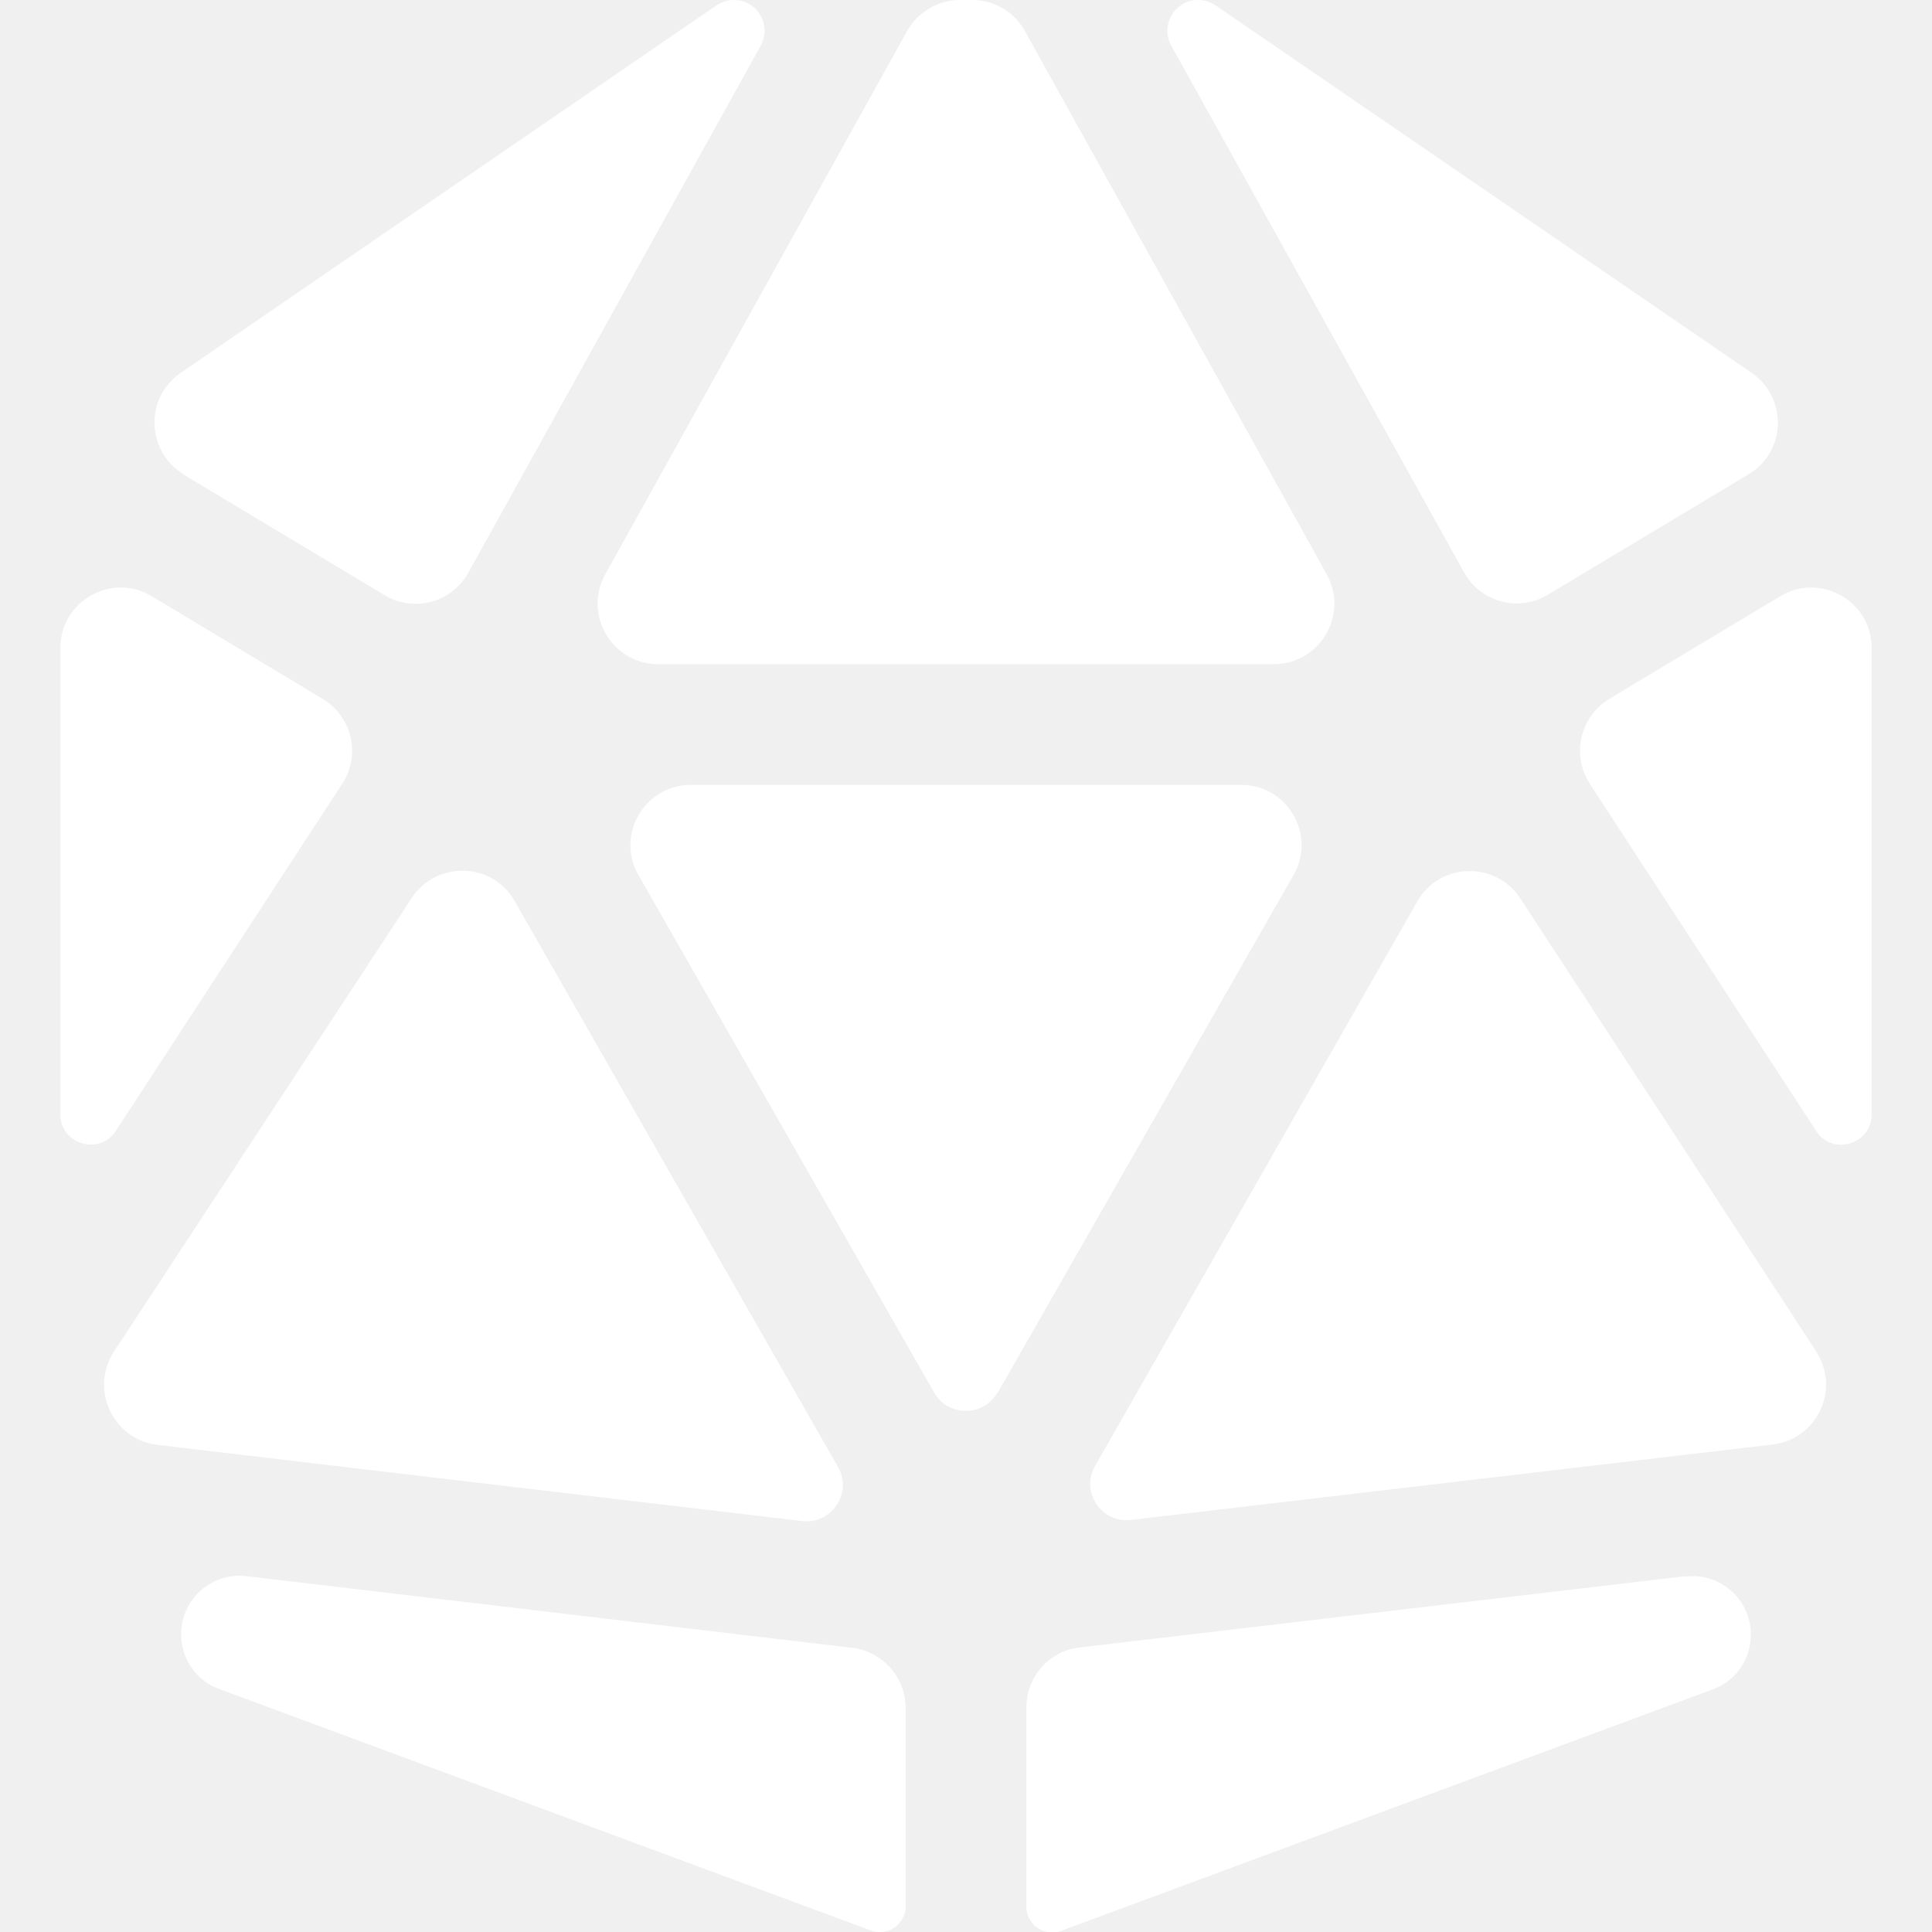
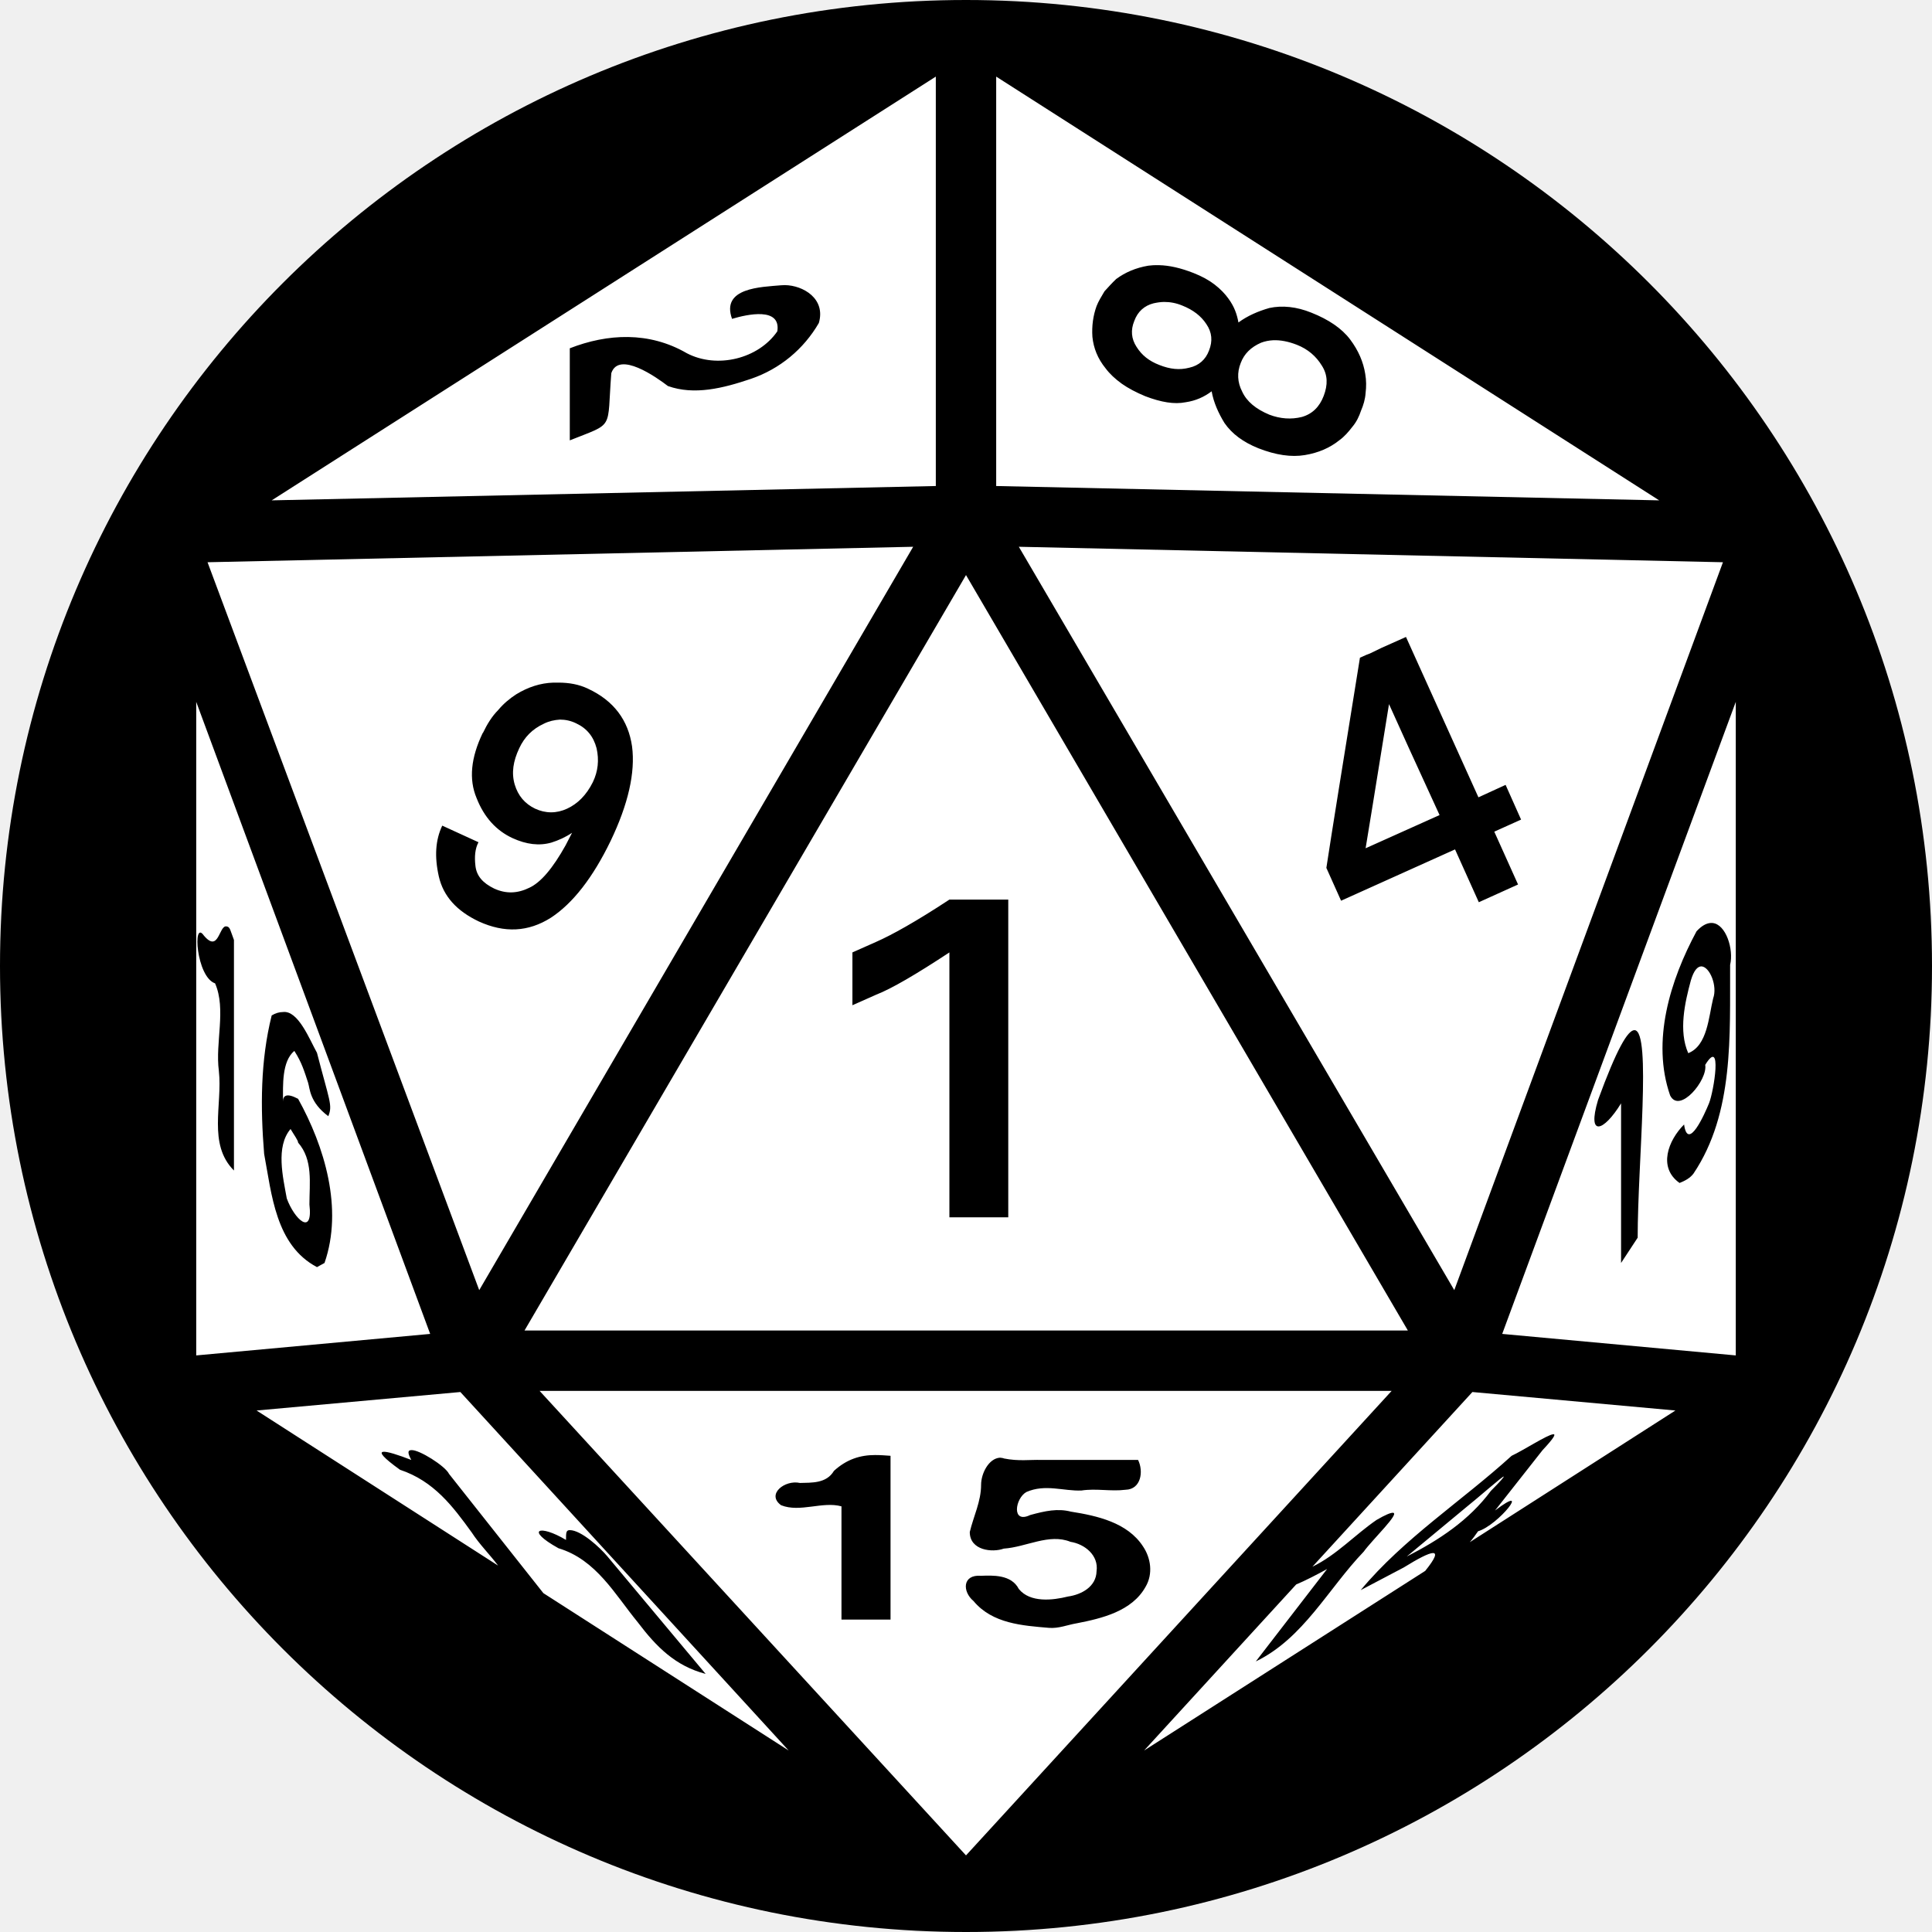
- <svg xmlns="http://www.w3.org/2000/svg" viewBox="0 0 512 512">
-   <path fill="white" d="M48.7 125.8l53.2 31.9c7.8 4.7 17.8 2 22.2-5.9L201.6 12.1c3-5.4-.9-12.1-7.1-12.1c-1.6 0-3.2 .5-4.6 1.4L47.9 98.8c-9.6 6.6-9.2 20.9 .8 26.9zM16 171.7V295.3c0 8 10.4 11 14.7 4.4l60-92c5-7.6 2.6-17.8-5.2-22.5L40.2 158C29.6 151.6 16 159.3 16 171.7zM310.4 12.1l77.6 139.6c4.4 7.9 14.5 10.6 22.2 5.9l53.2-31.9c10-6 10.4-20.3 .8-26.9L322.1 1.4c-1.4-.9-3-1.4-4.6-1.4c-6.2 0-10.1 6.7-7.1 12.1zM496 171.7c0-12.4-13.6-20.1-24.2-13.7l-45.3 27.2c-7.8 4.7-10.1 14.9-5.2 22.5l60 92c4.3 6.7 14.7 3.6 14.7-4.4V171.7zm-49.3 246L286.1 436.6c-8.1 .9-14.1 7.8-14.1 15.9v52.8c0 3.7 3 6.8 6.8 6.8c.8 0 1.6-.1 2.4-.4l172.7-64c6.1-2.2 10.1-8 10.1-14.5c0-9.3-8.1-16.5-17.3-15.4zM233.2 512c3.7 0 6.8-3 6.8-6.8V452.6c0-8.1-6.1-14.9-14.1-15.9l-160.6-19c-9.2-1.1-17.3 6.1-17.3 15.4c0 6.5 4 12.3 10.1 14.5l172.7 64c.8 .3 1.6 .4 2.4 .4zM41.7 382.9l170.9 20.2c7.8 .9 13.4-7.5 9.5-14.3l-85.7-150c-5.9-10.4-20.7-10.8-27.3-.8L30.2 358.2c-6.5 9.9-.3 23.3 11.5 24.7zm439.6-24.8L402.9 238.1c-6.5-10-21.4-9.6-27.3 .8L290.2 388.5c-3.9 6.8 1.6 15.2 9.5 14.3l170.1-20c11.8-1.4 18-14.7 11.5-24.6zm-216.9 11l78.4-137.2c6.1-10.7-1.6-23.9-13.9-23.9H183.1c-12.3 0-20 13.3-13.9 23.9l78.4 137.2c3.7 6.4 13 6.4 16.7 0zM174.4 176H337.6c12.2 0 19.9-13.1 14-23.8l-80-144c-2.8-5.1-8.2-8.2-14-8.2h-3.2c-5.8 0-11.2 3.2-14 8.2l-80 144c-5.9 10.7 1.8 23.8 14 23.8z" />
+ <svg xmlns="http://www.w3.org/2000/svg" width="256px" height="256px" viewBox="0 0 512.00 512.00" fill="#ffffff" stroke="#ffffff" stroke-width="0.005">
+   <g id="SVGRepo_bgCarrier" stroke-width="0" transform="translate(0,0), scale(1)">
+     <rect x="0" y="0" width="512.00" height="512.00" rx="256" fill="#000000" strokewidth="0" />
+   </g>
+   <g id="SVGRepo_tracerCarrier" stroke-linecap="round" stroke-linejoin="round" stroke="#CCCCCC" stroke-width="1.024" />
+   <g id="SVGRepo_iconCarrier">
+     <path fill="#ffffff" d="M248 20.3L72 132.6l176-3.8V20.3zm16 0v108.5l175.7 3.8L264 20.3zm43.1 49.97c2.8.06 5.8.75 9.2 2.08 2.3.91 4.1 1.91 5.6 3.07 1.5 1.15 2.8 2.5 3.7 3.79 1.5 2.06 2.2 4.04 2.6 6.25 2.4-1.77 5.2-2.98 8.2-3.84 3.4-.73 7.2-.35 11.1 1.23 4.6 1.82 8.1 4.19 10.3 7.11 2.2 2.93 3.5 5.97 4 9.13.3 1.71.3 3.41.1 5.01-.1 1.7-.6 3.3-1.2 4.7-.5 1.5-1.2 3-2.3 4.3-1 1.3-2.1 2.6-3.5 3.6-2.5 2-5.5 3.3-9.1 3.9-3.6.6-7.7 0-12.3-1.8-4-1.6-7-3.8-9-6.7-1.6-2.6-2.9-5.5-3.4-8.4-2 1.5-4.2 2.5-6.9 2.9-3 .6-6.5 0-10.7-1.6-2.4-1-4.5-2.1-6.2-3.3-1.8-1.3-3.2-2.61-4.3-4.08-2.1-2.58-3.2-5.37-3.5-8.35-.2-2.9.2-5.65 1.1-8.15.5-1.29 1.3-2.57 2.1-3.92 1-1.1 2-2.21 3.1-3.26 2.4-1.77 5.2-2.97 8.5-3.53.9-.12 1.8-.17 2.8-.14zM208 75.56c4.8.05 10.9 3.57 9 10.04-4 6.9-10.3 12.17-18 14.8-7.4 2.5-15 4.4-22 1.9-3-2.3-13-9.4-15-3.4-1.2 15.3 1 13-11 17.8V92.3c10-3.9 21-4.5 31 1.3 8 4.2 19 1.5 24-5.8 1-6.5-8-4.5-12-3.3-3-8.3 7.8-8.43 13-8.9.3-.03.6-.04 1-.04zm100.5 4.46c-.9.01-1.8.14-2.8.36-2.4.61-4.2 2.17-5.1 4.67-1 2.42-.8 4.74.6 6.88 1.4 2.22 3.3 3.73 6 4.78 2.9 1.15 5.4 1.41 8 .73 2.5-.56 4.3-2.12 5.2-4.54 1-2.5.8-4.82-.7-7.01-1.4-2.14-3.5-3.77-6.4-4.92-1.6-.66-3.2-.96-4.8-.95zm28.9 10.15c-1.1.05-2.2.27-3.2.65-2.7 1.17-4.5 2.96-5.4 5.39-1 2.5-.9 5.09.4 7.59 1.2 2.6 3.6 4.6 7.2 6.1 2.9 1.1 5.8 1.3 8.6.6 2.8-.8 4.7-2.7 5.8-5.6 1.1-2.9 1.1-5.53-.5-8.01-1.5-2.47-3.7-4.37-6.6-5.51-2.3-.9-4.4-1.29-6.3-1.21zM242 144.9L55 149l72 192.9 115-197zm28 0l115.4 197L456.6 149 270 144.9zm-14 7.5L139 352.6h234.1L256 152.4zm116.6 16.4l19.2 42.5 7.2-3.3 4.1 9.2-7.1 3.2 6.3 14-10.4 4.7-6.3-14-30.2 13.6-3.9-8.7c1.4-9.2 4.4-27.8 8.9-55.7l1.8-.8.8-.3 3.1-1.5 6.5-2.9zm-225.9 12.1h1.3c2.9 0 5.5.5 7.8 1.6 6.9 3.2 10.7 8.4 11.7 15.3.9 6.9-1 15.3-5.7 25.1-4.7 9.7-10 16.5-15.8 20.3-6 3.8-12.3 4.1-19.1 1-5.9-2.8-9.4-6.7-10.6-11.9-1.2-5.3-.9-9.7.9-13.5l9.6 4.4c-.9 1.7-1.1 3.8-.8 6.3.3 2.6 1.9 4.5 5 6 3.1 1.4 6.1 1.3 9.2-.2 3.1-1.4 6.3-5.2 9.7-11.3.5-1 1.1-2.1 1.7-3.3-1.8 1.2-3.6 2-5.5 2.6-3.2.9-6.6.5-10.3-1.2-4.3-2-7.5-5.5-9.5-10.6-2.1-5-1.5-10.7 1.6-17.2l.1-.1c1.1-2.3 2.4-4.4 4-6 1.4-1.7 3.1-3.1 4.8-4.2 3.1-1.9 6.4-3 9.9-3.1zM52 186v173.2l62-5.7L52 186zm408 0l-61.9 167.5 61.9 5.7V186zm-91.9.6c-1.6 9.7-3.6 22.5-6.2 38.2l19.6-8.8-8.2-17.9-5.2-11.5zm-219.7 4.1c-1.5.1-2.9.4-4.3 1.1-3 1.4-5.1 3.5-6.5 6.5-1.6 3.4-2.1 6.5-1.2 9.6.9 3 2.7 5.1 5.4 6.4 2.8 1.3 5.7 1.3 8.5 0s5.1-3.6 6.8-7c1.4-2.9 1.7-5.9 1-9-.8-3.1-2.6-5.3-5.4-6.6-1.4-.7-2.9-1-4.3-1zm103.2 47.7h15.6v84.2h-15.6v-70.2c-8.8 5.8-15.3 9.6-19.4 11.2l-6.3 2.8v-14l6.3-2.8c4.1-1.8 10.6-5.4 19.4-11.2zm201.7 6.2h.5c3.6.3 5.7 7 4.7 11.1-.1 18.6 1.1 39.2-9.7 55.3-.9 1.2-2.2 1.9-3.7 2.5-5.8-4.1-3-11.3 1.2-15.5 1 7.3 5.5-2.9 6.6-5.6 1.3-3.2 3.6-17.7-1-10.2.7 4-6.8 13.1-9.3 8.1-5-14.4 0-30.5 7-43.5 1.3-1.4 2.5-2.1 3.7-2.2zm-393.3.9c1 .1 1 1 2 3.6v61.1c-7-7-3-17.4-4-26.4-1-7.6 2-16.3-1-23.2-5-1.7-6-17-3-12.7 4 4.8 4-2.7 6-2.4zm390.9 10.6c-1 0-2 1-2.8 3.7-1.6 5.9-3.3 13.4-.7 19.3 5.1-2 5.4-9.6 6.6-14.5 1.2-3.3-.9-8.4-3.1-8.5zM75 268.2c4-.5 7 7.2 9 10.8 3.28 12.7 4.21 13.9 3 16.8-5-3.7-4.87-7.4-5.36-8.9-1-3-1.64-5.3-3.64-8.4-3.34 2.8-3 9.1-3 13.4 0-1.6 1-2.3 4-.7 7 12.6 12 29.1 7 43.5l-2 1.1c-11-5.8-12-19.4-14-30-1-12.3-1-24.7 2-36.7 1-.6 2-.9 3-.9zm358.2 4.8c4.5.3.8 35.2.8 55l-4.4 6.7v-42.3c-4.6 7.5-9.1 9.1-6.1-.9 4.9-13.4 7.9-18.6 9.7-18.5zM77 299.2c-4 4.7-2 12.8-1 18.4 2 5.5 7 10.2 6 1.6 0-5.7 1-11.8-3-16.4 0-.6-1-1.9-2-3.6zm66 69.4l113 123.1 112.8-123.1H143zm-21 .3l-54 4.9 64 41.1c-2-2.7-5-5.7-7-8.8-5-6.9-10-13.6-19-16.6-9-6.5-4-5.3 3-2.6-1-1.8-1-2.6 0-2.6 2-.2 9 4.2 10 6.3l25 31.6 65 41.7-87-95zm268.2 0l-42.4 46.3c6.4-3.1 11.3-8.5 17-12.4 2.4-1.4 3.7-1.9 4.3-1.9 2.1 0-5.4 7.1-7.7 10.3-9.4 9.8-16 23-28.6 29.1l18.9-24.5c-2.3 1.3-6 3.2-8.2 4.1l-40.3 44 74.5-47.6c5.4-6.7 1.9-5.6-5.7-.9l-11.4 6c11.4-13.7 26.8-23.6 40-35.6 3.2-1.5 9.5-5.6 11-5.7.8-.1.2 1-2.8 4.2l-12.6 16c10-7.6.9 3.9-4.5 5.5-.7 1-1.4 2-2.2 2.9l54.5-34.9-53.8-4.9zm-158.3 16.7c1.4 0 2.7.1 4.1.2v43.4h-13v-30c-5-1.4-11 1.7-16-.3-4-2.9 1-6.8 5-5.9 3-.1 7 .2 9-3.2 3.4-3.1 7-4.2 10.9-4.2zm33.1.7s1 .1 1 .2c4 .8 7 .3 10 .4h25.6c1.5 3 .8 7.8-3.3 7.9-3.9.5-7.8-.4-11.7.2-4.7.2-9.6-1.8-14.6.4-3 1.7-4 8.5 1 6.1 4-1.1 7.3-1.8 10.8-.9 7 1.1 15 2.9 19.1 9.2 2.1 3.1 2.7 7.3.7 10.7-3.6 6.5-11.6 8.4-18.3 9.7-2.4.4-4.7 1.4-7.3 1.2-7-.6-15-1.1-20-7.1-3-2.5-3-7.1 2-6.7 3-.1 8-.4 10 3.5 3 3.7 9 3 13 2 3.6-.5 7.5-2.6 7.6-6.7.6-4.2-3.1-7.2-6.9-7.8-5.7-2.3-11.7 1.4-17.7 1.8-3 1.1-9 .5-9-4.4 1-4.2 3-8.1 3-12.5 0-3 2-7 5-7.2zm133.5 5c-.2-.2-7 5.8-9.9 8.1l-15.8 13.1c8.6-4.4 16.5-9.6 22.3-17.4 2.6-2.6 3.5-3.7 3.4-3.8zM151 405.5c3 0 8 4.6 10 7l26 31.1c-8-2.1-13-7.1-18-13.7-6-7.3-11-16.6-21-19.6-9-5-5-6.4 2-2.2 0-1.9 0-2.6 1-2.6z" />
+   </g>
</svg>
